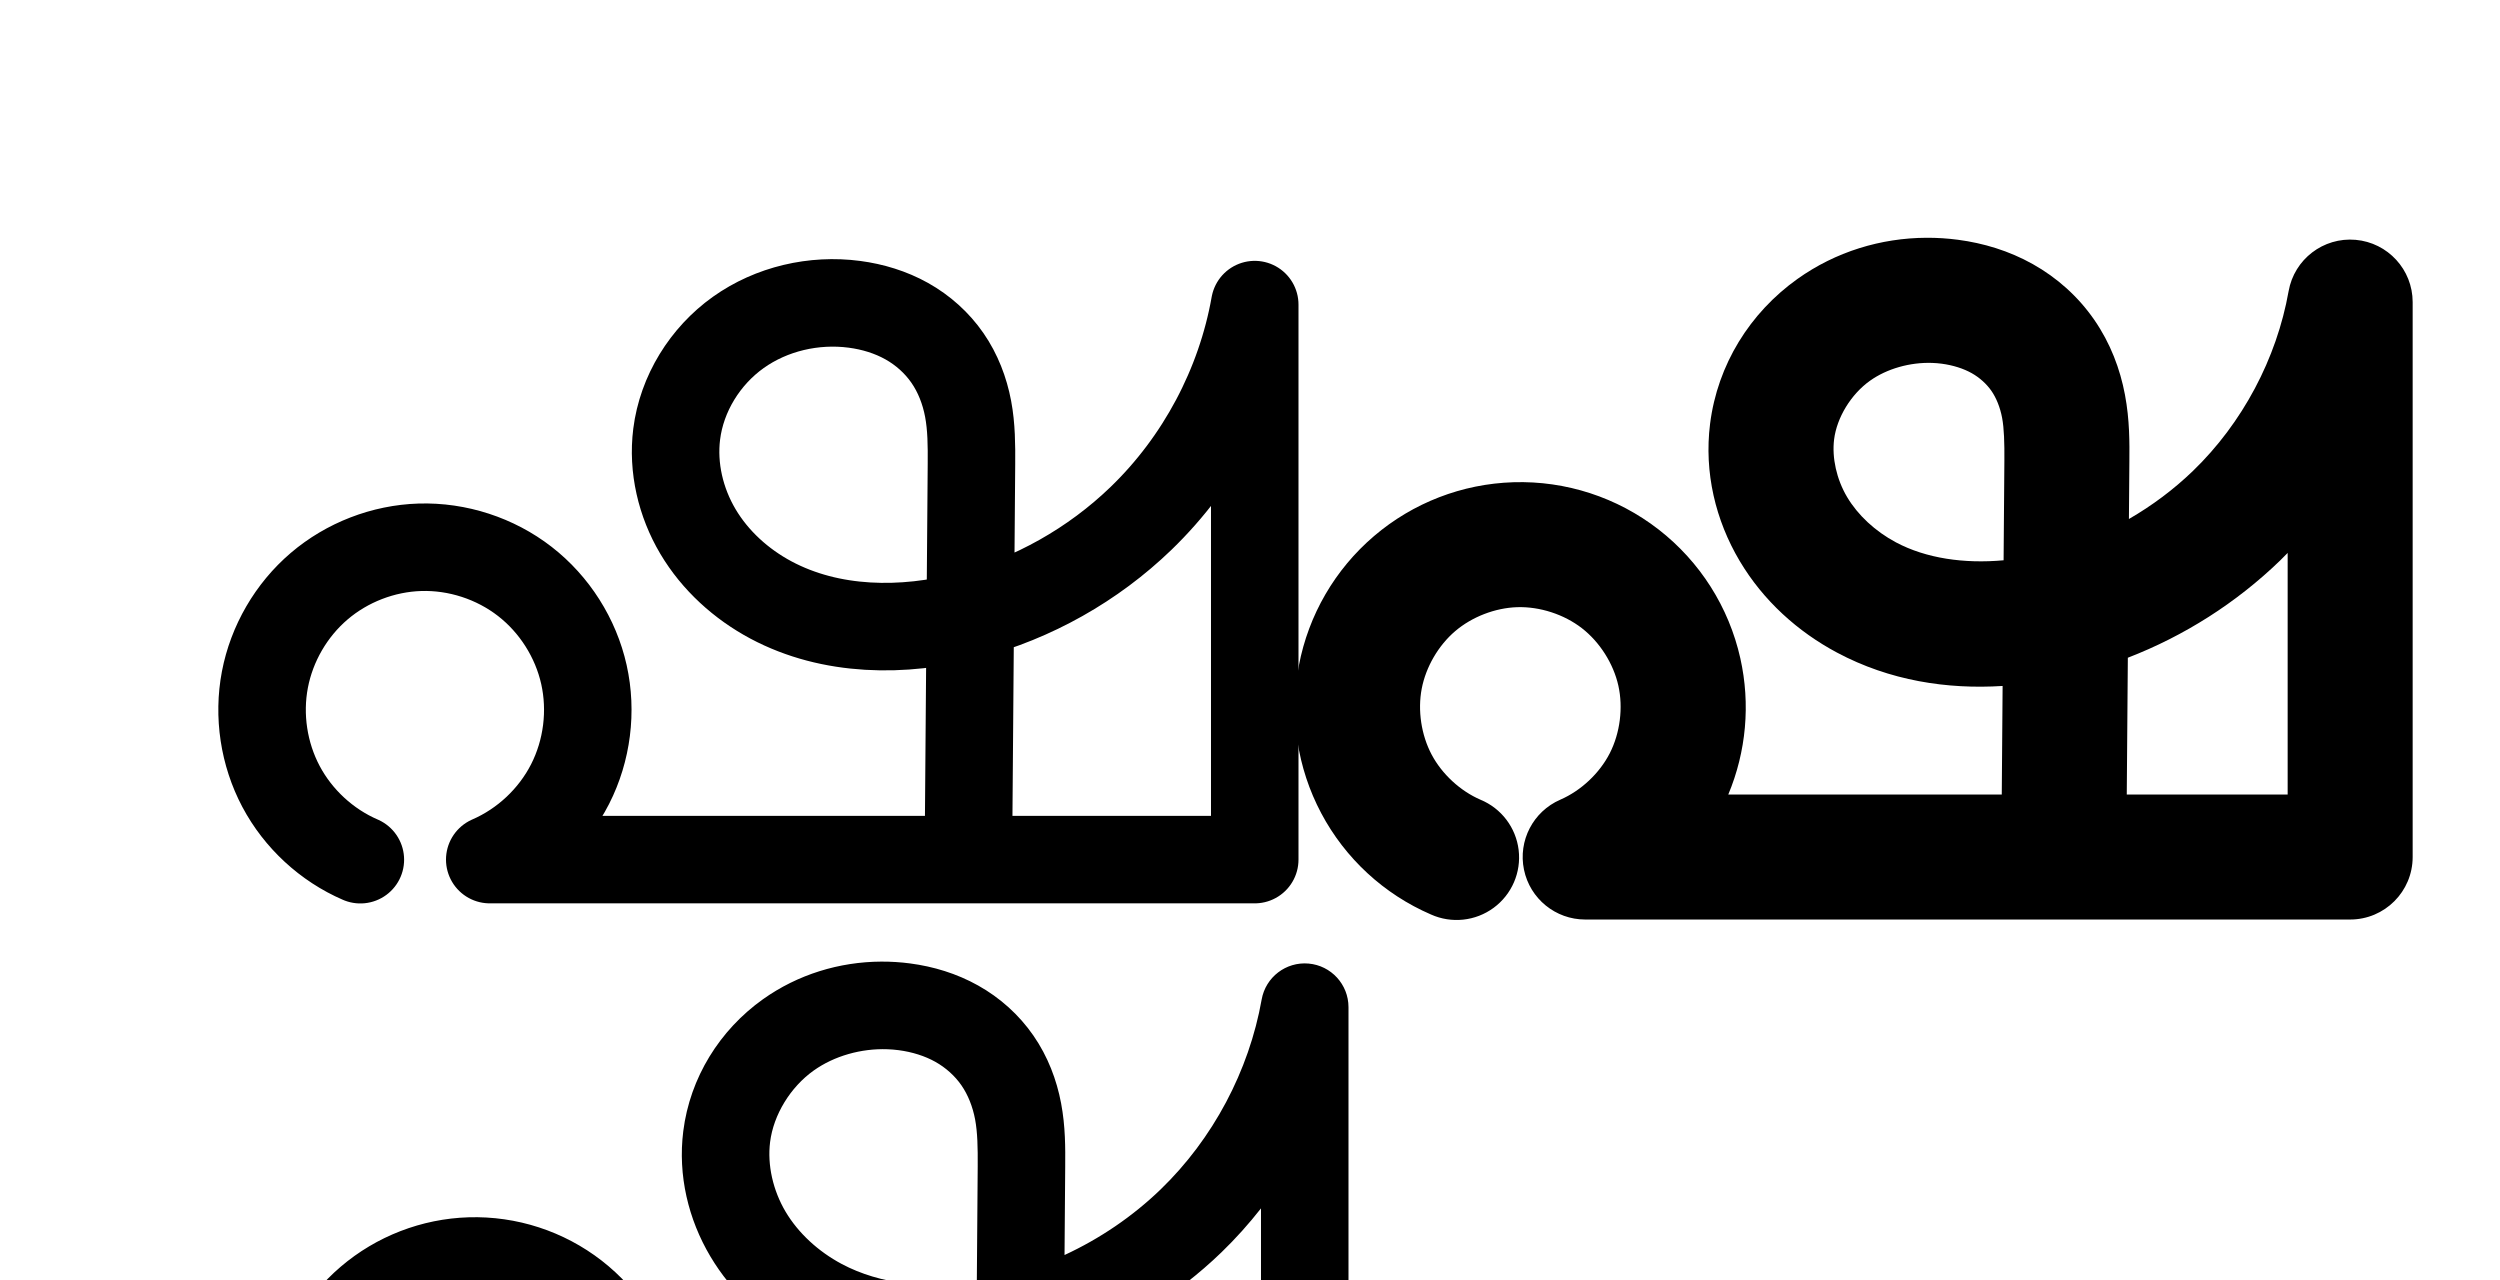
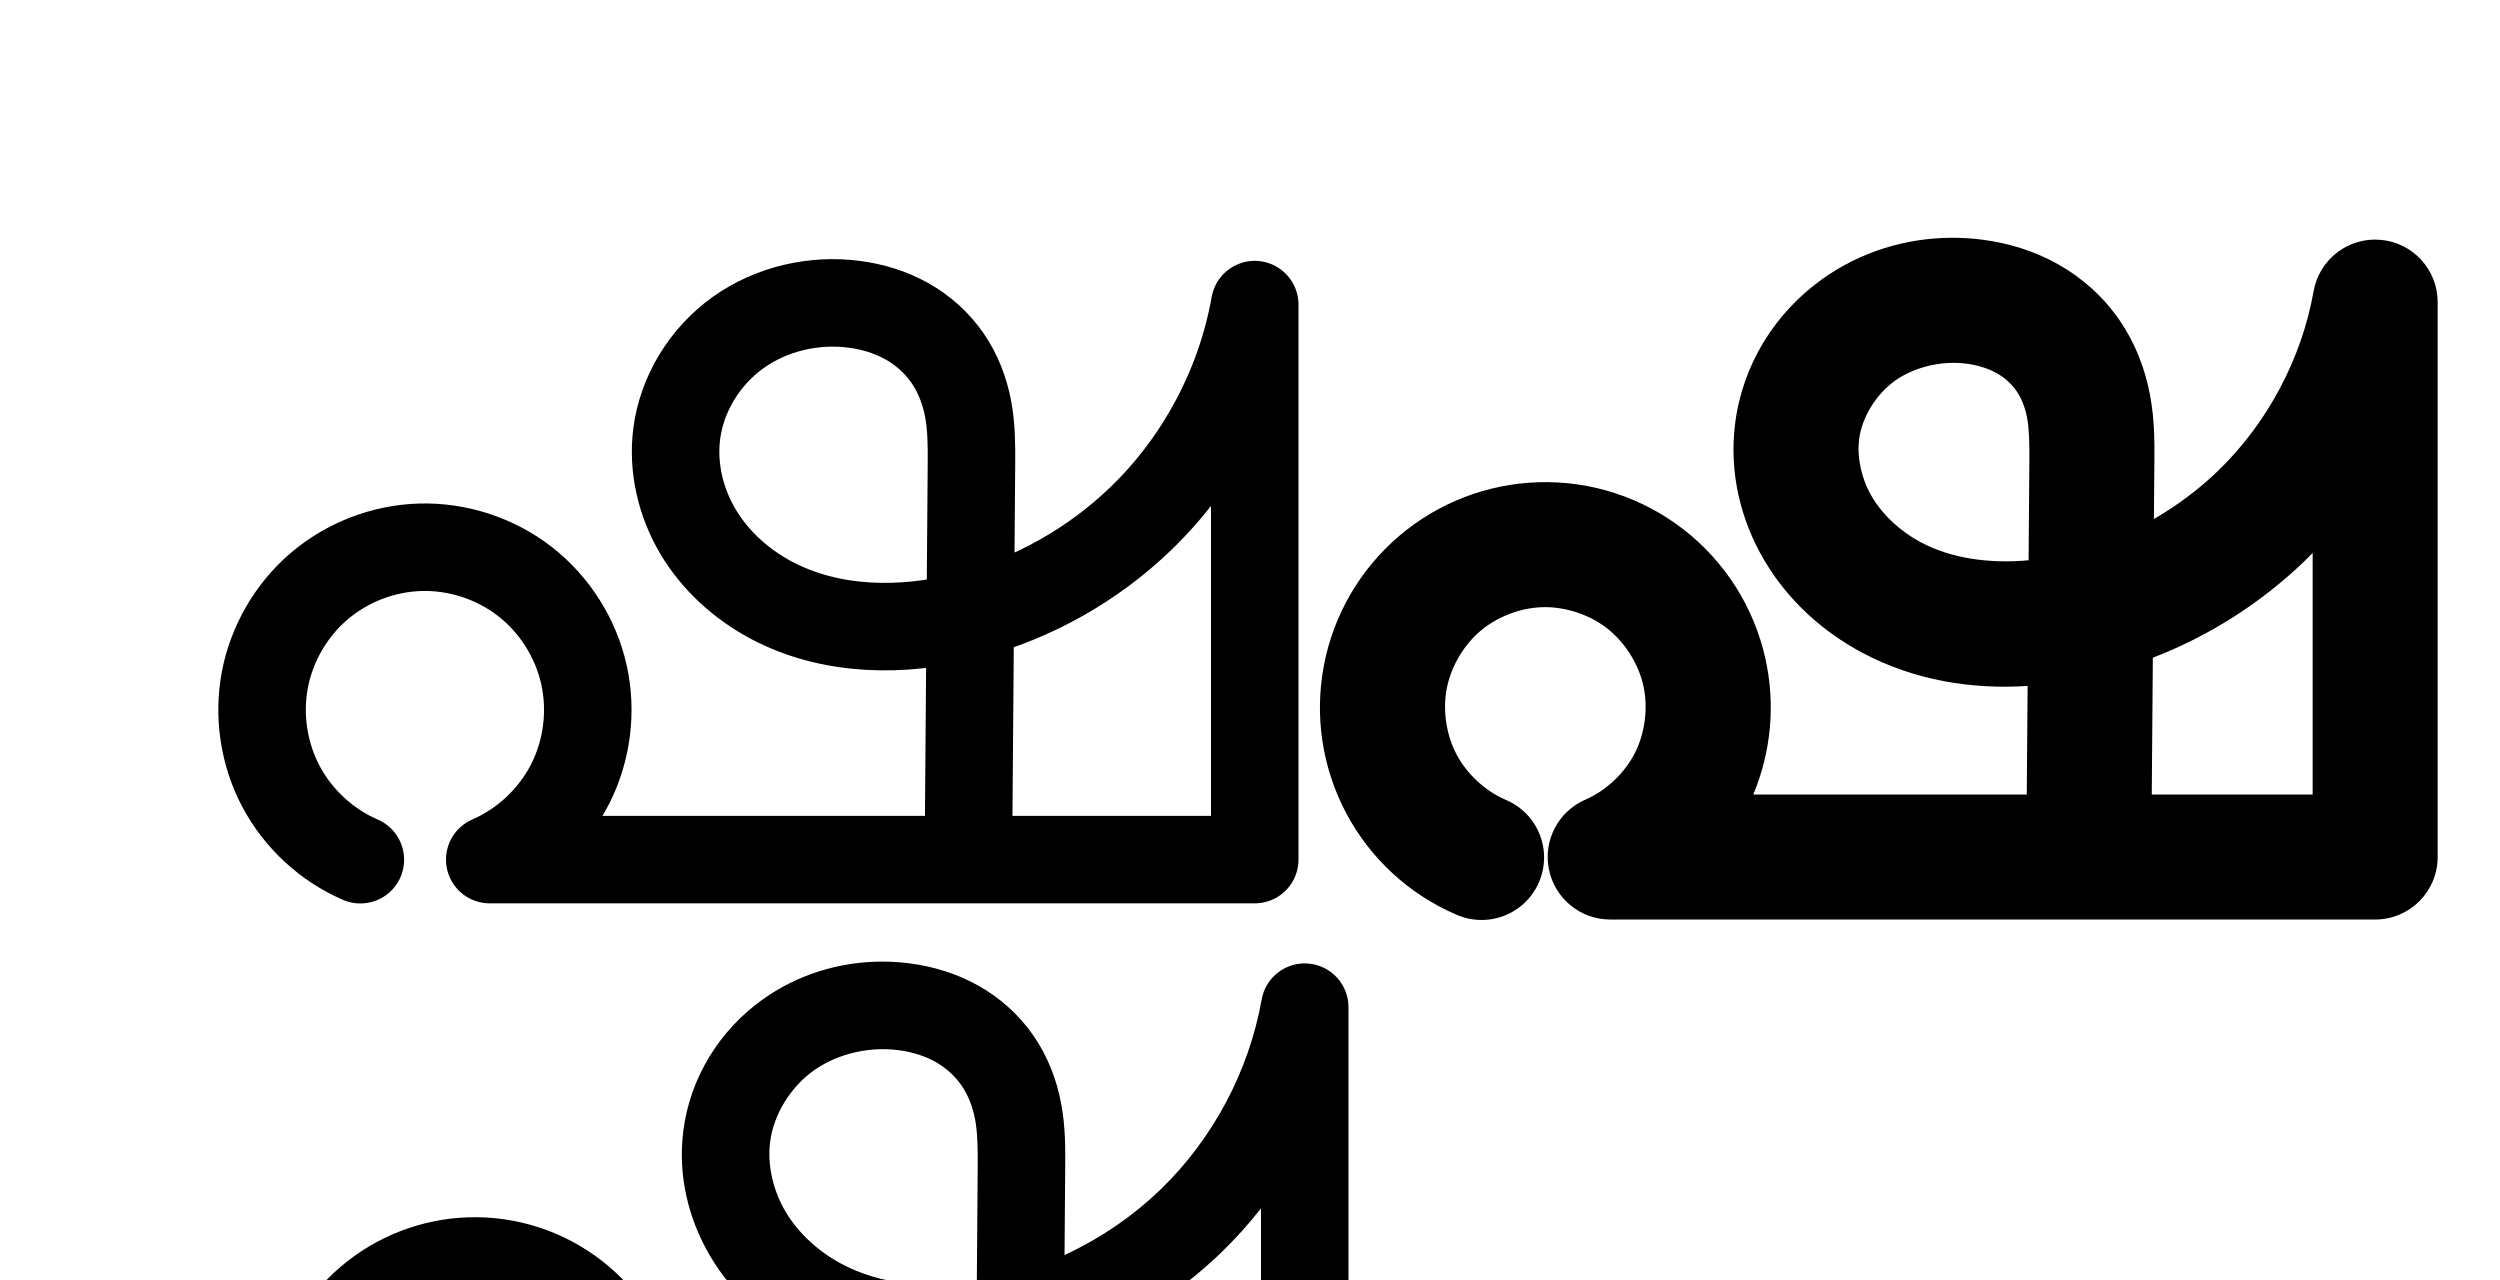
<svg xmlns="http://www.w3.org/2000/svg" width="4000" height="2048" id="svg2992" version="1.1">
  <defs id="defs5498">
    </defs>
  <g id="layer1" transform="translate(0,1048)">
    <path style="fill:none;fill-rule:evenodd;stroke:#000000;stroke-width:140;stroke-linecap:round;stroke-linejoin:round;stroke-miterlimit:4;stroke-dasharray:none;stroke-opacity:1" d="M 576.578,327.521 C 522.665,304.246 477.086,262.17 449.583,210.287 422.079,158.404 412.838,97.067 423.834,39.383 c 10.996,-57.683 42.155,-111.32 86.816,-149.446 44.662,-38.126 102.523,-60.483 161.217,-62.292 59.999,-1.849 120.437,17.819 167.858,54.623 47.42,36.805 81.47,90.473 94.567,149.054 13.097,58.581 5.143,121.64 -22.089,175.134 -27.232,53.494 -73.542,97.027 -128.616,120.904 l 1224,0 0,-888 c -22.844,129.287 -87.505,250.847 -181.945,342.051 -76.717,74.087 -172.648,128.114 -275.783,155.272 -104.67,27.562 -220.702,26.31 -316.203,-24.632 -47.75,-25.471 -89.373,-63.124 -116.977,-109.674 -27.604,-46.549 -40.726,-102.06 -33.992,-155.758 8.121,-64.76 45.428,-124.865 98.58,-162.742 53.152,-37.877 121.168,-53.534 185.872,-44.978 29.246,3.868 57.987,12.58 83.727,26.995 25.739,14.415 48.284,34.592 65.061,58.857 16.777,24.266 27.594,52.4 33.053,81.391 5.46,28.991 5.58,58.688 5.349,88.188 l -4.936,630.994" id="path4139-3-0" />
    <path style="color:#000000;font-style:normal;font-variant:normal;font-weight:normal;font-stretch:normal;font-size:medium;line-height:normal;font-family:sans-serif;text-indent:0;text-align:start;text-decoration:none;text-decoration-line:none;text-decoration-style:solid;text-decoration-color:#000000;letter-spacing:normal;word-spacing:normal;text-transform:none;direction:ltr;block-progression:tb;writing-mode:lr-tb;baseline-shift:baseline;text-anchor:start;white-space:normal;clip-rule:nonzero;display:inline;overflow:visible;visibility:visible;opacity:1;isolation:auto;mix-blend-mode:normal;color-interpolation:sRGB;color-interpolation-filters:linearRGB;solid-color:#000000;solid-opacity:1;fill:#000000;fill-opacity:1;fill-rule:evenodd;stroke:none;stroke-width:140;stroke-linecap:round;stroke-linejoin:round;stroke-miterlimit:4;stroke-dasharray:none;stroke-dashoffset:0;stroke-opacity:1;color-rendering:auto;image-rendering:auto;shape-rendering:auto;text-rendering:auto;enable-background:accumulate" d="m 1410.002,490.57 c -66.991,0.339 -133.535,20.505 -189.365,60.293 -69.049,49.208 -116.662,125.333 -127.406,211.051 -8.868,70.747 8.15,140.991 43.244,200.168 34.904,58.856 86.119,104.725 144.24,135.728 88.39,47.149 187.107,58.082 281.129,46.91 l -1.936,254.641 -515.979,0 c 3.734,-6.264 7.333,-12.621 10.656,-19.148 34.822,-68.404 44.767,-147.256 28.02,-222.164 -16.747,-74.908 -59.324,-142.018 -119.961,-189.08 -60.637,-47.062 -136.213,-71.655 -212.934,-69.291 -75.029,2.312 -147.419,30.283 -204.51,79.02 -57.091,48.737 -96.073,115.842 -110.129,189.578 -14.056,73.736 -2.494,150.475 32.664,216.797 35.158,66.322 92.18,118.963 161.096,148.715 a 70.007,70.007 0 1 0 55.49,-128.533 c -38.909,-16.798 -73.043,-48.308 -92.893,-85.752 -19.849,-37.444 -26.77,-83.381 -18.834,-125.012 7.936,-41.63 31.271,-81.799 63.504,-109.314 32.233,-27.516 75.564,-44.259 117.924,-45.565 43.276,-1.334 88.58,13.408 122.783,39.955 34.204,26.547 59.725,66.774 69.172,109.027 9.447,42.254 3.484,89.521 -16.158,128.105 -19.642,38.585 -54.354,71.215 -94.078,88.438 a 70.007,70.007 0 0 0 27.846,134.225 l 1224,0 a 70.007,70.007 0 0 0 70,-70 l 0,-906 a 70.007,70.007 0 0 0 -138.932,-12.182 c -20.215,114.403 -78.073,223.175 -161.641,303.879 -44.729,43.196 -97.138,78.787 -153.764,104.977 l 1.074,-141.172 c 0.229,-30.055 0.464,-64.332 -6.574,-101.678 -7.051,-37.415 -21.104,-74.724 -44.266,-108.227 -23.133,-33.461 -53.592,-60.613 -88.418,-80.123 -34.625,-19.397 -71.861,-30.448 -108.742,-35.33 -15.381,-2.036 -30.865,-3.014 -46.324,-2.936 z m 10.043,140.225 c 6.005,0.218 11.986,0.716 17.908,1.5 21.606,2.86 41.845,9.244 58.691,18.682 16.645,9.325 31.266,22.527 41.684,37.596 10.388,15.026 17.971,33.979 21.846,54.541 3.888,20.632 4.376,45.744 4.156,74.686 l -1.41,185.373 c -76.775,11.8 -154.439,4.119 -216.314,-28.887 -37.378,-19.938 -69.407,-49.374 -89.713,-83.615 -20.116,-33.92 -29.344,-74.694 -24.75,-111.344 5.491,-43.807 32.488,-87.9 69.744,-114.451 32.892,-23.44 76.125,-35.607 118.158,-34.08 z m 597.543,254.592 0,513.975 -317.676,0 2.188,-287.838 c 93.924,-33.216 180.386,-86.436 252.17,-155.76 22.764,-21.984 43.84,-45.573 63.318,-70.377 z" id="path4139-3-0-5" />
    <path style="fill:none;fill-rule:evenodd;stroke:#000000;stroke-width:70;stroke-linecap:round;stroke-linejoin:round;stroke-miterlimit:4;stroke-dasharray:none;stroke-opacity:1" d="m -2156.039,364.995 c -56.5,-24.353 -104.278,-68.414 -133.117,-122.761 -28.839,-54.347 -38.544,-118.611 -27.039,-179.051 11.505,-60.44 44.141,-116.644 90.93,-156.595 46.789,-39.951 107.413,-63.378 168.909,-65.27 62.86,-1.935 126.181,18.678 175.856,57.247 49.675,38.569 85.336,94.806 99.038,156.186 13.702,61.379 5.345,127.444 -23.212,183.477 -28.556,56.033 -77.098,101.618 -134.813,126.601 l 1280.416,0 0,-930.284 c -23.866,135.408 -91.502,262.747 -190.331,358.338 -80.223,77.595 -180.563,134.248 -288.494,162.666 -109.526,28.838 -230.956,27.392 -330.833,-26.013 -49.939,-26.703 -93.453,-66.141 -122.311,-114.866 -28.858,-48.725 -42.577,-106.803 -35.561,-162.996 8.465,-67.793 47.438,-130.748 103.037,-170.451 55.599,-39.703 126.8,-56.146 194.526,-47.16 30.617,4.063 60.7,13.214 87.631,28.335 26.931,15.121 50.508,36.272 68.049,61.694 17.54,25.421 28.844,54.882 34.549,85.236 5.705,30.354 5.83,61.444 5.588,92.329 l -5.163,661.04" id="path4139-3-0-6" />
    <path style="color:#000000;font-style:normal;font-variant:normal;font-weight:normal;font-stretch:normal;font-size:medium;line-height:normal;font-family:sans-serif;text-indent:0;text-align:start;text-decoration:none;text-decoration-line:none;text-decoration-style:solid;text-decoration-color:#000000;letter-spacing:normal;word-spacing:normal;text-transform:none;direction:ltr;block-progression:tb;writing-mode:lr-tb;baseline-shift:baseline;text-anchor:start;white-space:normal;clip-rule:nonzero;display:inline;overflow:visible;visibility:visible;opacity:1;isolation:auto;mix-blend-mode:normal;color-interpolation:sRGB;color-interpolation-filters:linearRGB;solid-color:#000000;solid-opacity:1;fill:#000000;fill-opacity:1;fill-rule:evenodd;stroke:none;stroke-width:70;stroke-linecap:round;stroke-linejoin:round;stroke-miterlimit:4;stroke-dasharray:none;stroke-dashoffset:0;stroke-opacity:1;color-rendering:auto;image-rendering:auto;shape-rendering:auto;text-rendering:auto;enable-background:accumulate" d="m -2231.635,836.648 c -62.522,0.373 -124.773,19.317 -176.269,56.09 -63.543,45.376 -107.656,116.342 -117.428,194.598 -8.079,64.701 7.582,130.136 40.176,185.168 32.499,54.873 80.802,98.421 135.922,127.894 97.076,51.908 209.849,58.518 314.69,38.406 l -2.586,331.023 -654.938,0 c 21.828,-22.242 40.337,-47.766 54.578,-75.709 32.355,-63.488 41.713,-137.449 26.188,-206.994 -15.525,-69.545 -55.449,-132.507 -111.733,-176.207 -56.284,-43.7 -127.175,-66.776 -198.398,-64.584 -69.665,2.144 -137.554,28.378 -190.559,73.637 -53.005,45.258 -89.553,108.199 -102.586,176.668 -13.033,68.469 -2.164,140.435 30.506,202.002 32.67,61.567 86.174,110.908 150.18,138.496 a 35.004,35.004 0 1 0 27.707,-64.283 c -48.995,-21.118 -91.044,-59.898 -116.053,-107.025 -25.008,-47.128 -33.551,-103.689 -23.574,-156.1 9.976,-52.411 38.702,-101.879 79.275,-136.523 40.574,-34.644 93.931,-55.263 147.258,-56.904 54.497,-1.677 110.248,16.471 153.315,49.908 43.066,33.438 74.464,82.953 86.344,136.166 11.879,53.213 4.521,111.381 -20.236,159.959 -24.757,48.578 -67.497,88.714 -117.533,110.373 a 35.004,35.004 0 0 0 13.902,67.121 l 1280.416,0 a 35.004,35.004 0 0 0 35,-35 l 0,-930.285 a 35.004,35.004 0 0 0 -69.469,-6.074 c -22.555,127.97 -86.795,248.916 -180.195,339.256 -64.074,61.975 -141.966,109.868 -226.09,139.463 l 1.603,-205.26 c 0.243,-31.162 0.3,-64.54 -6.189,-99.066 -6.496,-34.562 -19.412,-68.608 -40.139,-98.648 -20.713,-30.019 -48.246,-54.661 -79.723,-72.334 -31.376,-17.617 -65.714,-27.943 -100.162,-32.514 -14.328,-1.901 -28.771,-2.803 -43.199,-2.717 z m 0.518,70.053 c 11.206,-0.091 22.405,0.588 33.475,2.057 26.786,3.554 52.614,11.533 75.1,24.158 22.386,12.569 42.007,30.229 56.375,51.053 14.354,20.803 24.045,45.676 28.959,71.822 4.921,26.181 5.227,54.985 4.988,85.592 l -1.764,225.828 c -96.563,20.995 -199.212,15.856 -282.242,-28.541 -44.757,-23.932 -83.485,-59.261 -108.701,-101.838 -25.122,-42.417 -36.898,-93.137 -30.943,-140.822 7.159,-57.33 40.993,-112.275 88.647,-146.305 38.852,-27.744 87.547,-42.607 136.107,-43.004 z m 673.045,176.189 0,686.938 -409.055,0 2.723,-348.719 c 102.873,-31.968 197.878,-88.152 275.334,-163.07 52.719,-50.991 96.903,-110.412 130.998,-175.149 z" id="path4139-3-0-6-7" />
-     <path style="color:#000000;font-style:normal;font-variant:normal;font-weight:normal;font-stretch:normal;font-size:medium;line-height:normal;font-family:sans-serif;text-indent:0;text-align:start;text-decoration:none;text-decoration-line:none;text-decoration-style:solid;text-decoration-color:#000000;letter-spacing:normal;word-spacing:normal;text-transform:none;direction:ltr;block-progression:tb;writing-mode:lr-tb;baseline-shift:baseline;text-anchor:start;white-space:normal;clip-rule:nonzero;display:inline;overflow:visible;visibility:visible;opacity:1;isolation:auto;mix-blend-mode:normal;color-interpolation:sRGB;color-interpolation-filters:linearRGB;solid-color:#000000;solid-opacity:1;fill:#000000;fill-opacity:1;fill-rule:evenodd;stroke:none;stroke-width:200;stroke-linecap:round;stroke-linejoin:round;stroke-miterlimit:4;stroke-dasharray:none;stroke-dashoffset:0;stroke-opacity:1;color-rendering:auto;image-rendering:auto;shape-rendering:auto;text-rendering:auto;enable-background:accumulate" d="m 3082.439,-667.566 c -72.954,0.336 -145.294,22.243 -206.541,65.889 -75.859,54.059 -127.892,137.04 -139.768,231.736 -9.789,78.055 8.898,154.618 47.201,219.209 38.032,64.133 93.358,113.524 155.926,146.898 84.306,44.97 176.199,58.994 264.924,53.371 l -1.359,173.705 -437.586,0 C 2793.979,154.552 2800.895,78.501 2784.549,5.387 2766.238,-76.519 2720.006,-149.389 2653.705,-200.848 c -66.301,-51.459 -148.364,-78.163 -232.252,-75.578 -82.029,2.528 -160.645,32.906 -223.062,86.189 -62.418,53.284 -104.753,126.159 -120.121,206.775 -15.368,80.616 -2.813,163.957 35.625,236.467 38.438,72.51 100.367,129.679 175.713,162.207 a 100.01,100.01 0 1 0 79.272,-183.619 c -32.479,-14.022 -61.708,-41.005 -78.277,-72.262 -16.569,-31.256 -22.496,-70.591 -15.871,-105.342 6.624,-34.751 26.608,-69.147 53.514,-92.115 26.906,-22.969 64.011,-37.305 99.371,-38.395 36.11,-1.113 74.924,11.518 103.463,33.668 28.54,22.15 50.407,56.617 58.289,91.873 7.882,35.256 2.774,75.754 -13.615,107.949 -16.39,32.195 -46.13,60.153 -79.275,74.523 a 100.01,100.01 0 0 0 39.777,191.748 l 1224,0 a 100.01,100.01 0 0 0 100,-100 l 0,-888 a 100.01,100.01 0 0 0 -198.475,-17.398 c -19.087,108.024 -74.029,211.314 -152.938,287.518 -30.722,29.669 -65.367,55.561 -102.566,77.043 l 0.715,-91.408 c 0.237,-30.296 0.637,-66.542 -7.072,-107.477 -7.728,-41.035 -23.166,-82.286 -49.07,-119.754 -25.863,-37.407 -59.724,-67.549 -98.453,-89.238 -38.441,-21.528 -79.323,-33.571 -119.478,-38.881 -16.772,-2.218 -33.641,-3.29 -50.477,-3.213 z m 9.121,200.236 c 5.083,0.175 10.14,0.59 15.135,1.25 18.337,2.425 34.935,7.806 47.973,15.107 12.749,7.14 23.979,17.352 31.67,28.477 7.649,11.064 13.844,26.082 17.035,43.029 3.21,17.047 3.849,40.194 3.625,68.898 l -1.244,159.016 c -62.95,5.785 -124.12,-3.011 -172.367,-28.746 -32.932,-17.567 -60.85,-43.481 -78.027,-72.447 -16.905,-28.508 -24.463,-62.967 -20.783,-92.309 4.367,-34.824 26.945,-72.052 57.391,-93.748 27.058,-19.282 64.01,-29.751 99.594,-28.527 z m 568.693,304.014 0,386.559 -257.428,0 1.713,-218.865 c 90.332,-34.918 173.371,-87.68 243.236,-155.15 4.246,-4.101 8.339,-8.343 12.479,-12.543 z" id="path4139-3-0-8" />
+     <path style="color:#000000;font-style:normal;font-variant:normal;font-weight:normal;font-stretch:normal;font-size:medium;line-height:normal;font-family:sans-serif;text-indent:0;text-align:start;text-decoration:none;text-decoration-line:none;text-decoration-style:solid;text-decoration-color:#000000;letter-spacing:normal;word-spacing:normal;text-transform:none;direction:ltr;block-progression:tb;writing-mode:lr-tb;baseline-shift:baseline;text-anchor:start;white-space:normal;clip-rule:nonzero;display:inline;overflow:visible;visibility:visible;opacity:1;isolation:auto;mix-blend-mode:normal;color-interpolation:sRGB;color-interpolation-filters:linearRGB;solid-color:#000000;solid-opacity:1;fill:#000000;fill-opacity:1;fill-rule:evenodd;stroke:none;stroke-width:200;stroke-linecap:round;stroke-linejoin:round;stroke-miterlimit:4;stroke-dasharray:none;stroke-dashoffset:0;stroke-opacity:1;color-rendering:auto;image-rendering:auto;shape-rendering:auto;text-rendering:auto;enable-background:accumulate" d="m 3122.439,-667.566 c -72.954,0.336 -145.294,22.243 -206.541,65.889 -75.859,54.059 -127.892,137.04 -139.768,231.736 -9.789,78.055 8.898,154.618 47.201,219.209 38.032,64.133 93.358,113.524 155.926,146.898 84.306,44.97 176.199,58.994 264.924,53.371 l -1.359,173.705 -437.586,0 C 2833.979,154.552 2840.895,78.501 2824.549,5.387 2806.238,-76.519 2760.006,-149.389 2693.705,-200.848 c -66.301,-51.459 -148.364,-78.163 -232.252,-75.578 -82.029,2.528 -160.645,32.906 -223.062,86.189 -62.418,53.284 -104.753,126.159 -120.121,206.775 -15.368,80.616 -2.813,163.957 35.625,236.467 38.438,72.51 100.367,129.679 175.713,162.207 a 100.01,100.01 0 1 0 79.272,-183.619 c -32.479,-14.022 -61.708,-41.005 -78.277,-72.262 -16.569,-31.256 -22.496,-70.591 -15.871,-105.342 6.624,-34.751 26.608,-69.147 53.514,-92.115 26.906,-22.969 64.011,-37.305 99.371,-38.395 36.11,-1.113 74.924,11.518 103.463,33.668 28.54,22.15 50.407,56.617 58.289,91.873 7.882,35.256 2.774,75.754 -13.615,107.949 -16.39,32.195 -46.13,60.153 -79.275,74.523 a 100.01,100.01 0 0 0 39.777,191.748 l 1224,0 a 100.01,100.01 0 0 0 100,-100 l 0,-888 a 100.01,100.01 0 0 0 -198.475,-17.398 c -19.087,108.024 -74.029,211.314 -152.938,287.518 -30.722,29.669 -65.367,55.561 -102.566,77.043 l 0.715,-91.408 c 0.237,-30.296 0.637,-66.542 -7.072,-107.477 -7.728,-41.035 -23.166,-82.286 -49.07,-119.754 -25.863,-37.407 -59.724,-67.549 -98.453,-89.238 -38.441,-21.528 -79.323,-33.571 -119.478,-38.881 -16.772,-2.218 -33.641,-3.29 -50.477,-3.213 z m 9.121,200.236 c 5.083,0.175 10.14,0.59 15.135,1.25 18.337,2.425 34.935,7.806 47.973,15.107 12.749,7.14 23.979,17.352 31.67,28.477 7.649,11.064 13.844,26.082 17.035,43.029 3.21,17.047 3.849,40.194 3.625,68.898 l -1.244,159.016 c -62.95,5.785 -124.12,-3.011 -172.367,-28.746 -32.932,-17.567 -60.85,-43.481 -78.027,-72.447 -16.905,-28.508 -24.463,-62.967 -20.783,-92.309 4.367,-34.824 26.945,-72.052 57.391,-93.748 27.058,-19.282 64.01,-29.751 99.594,-28.527 z m 568.693,304.014 0,386.559 -257.428,0 1.713,-218.865 c 90.332,-34.918 173.371,-87.68 243.236,-155.15 4.246,-4.101 8.339,-8.343 12.479,-12.543 z" id="path4139-3-0-8" />
  </g>
</svg>
